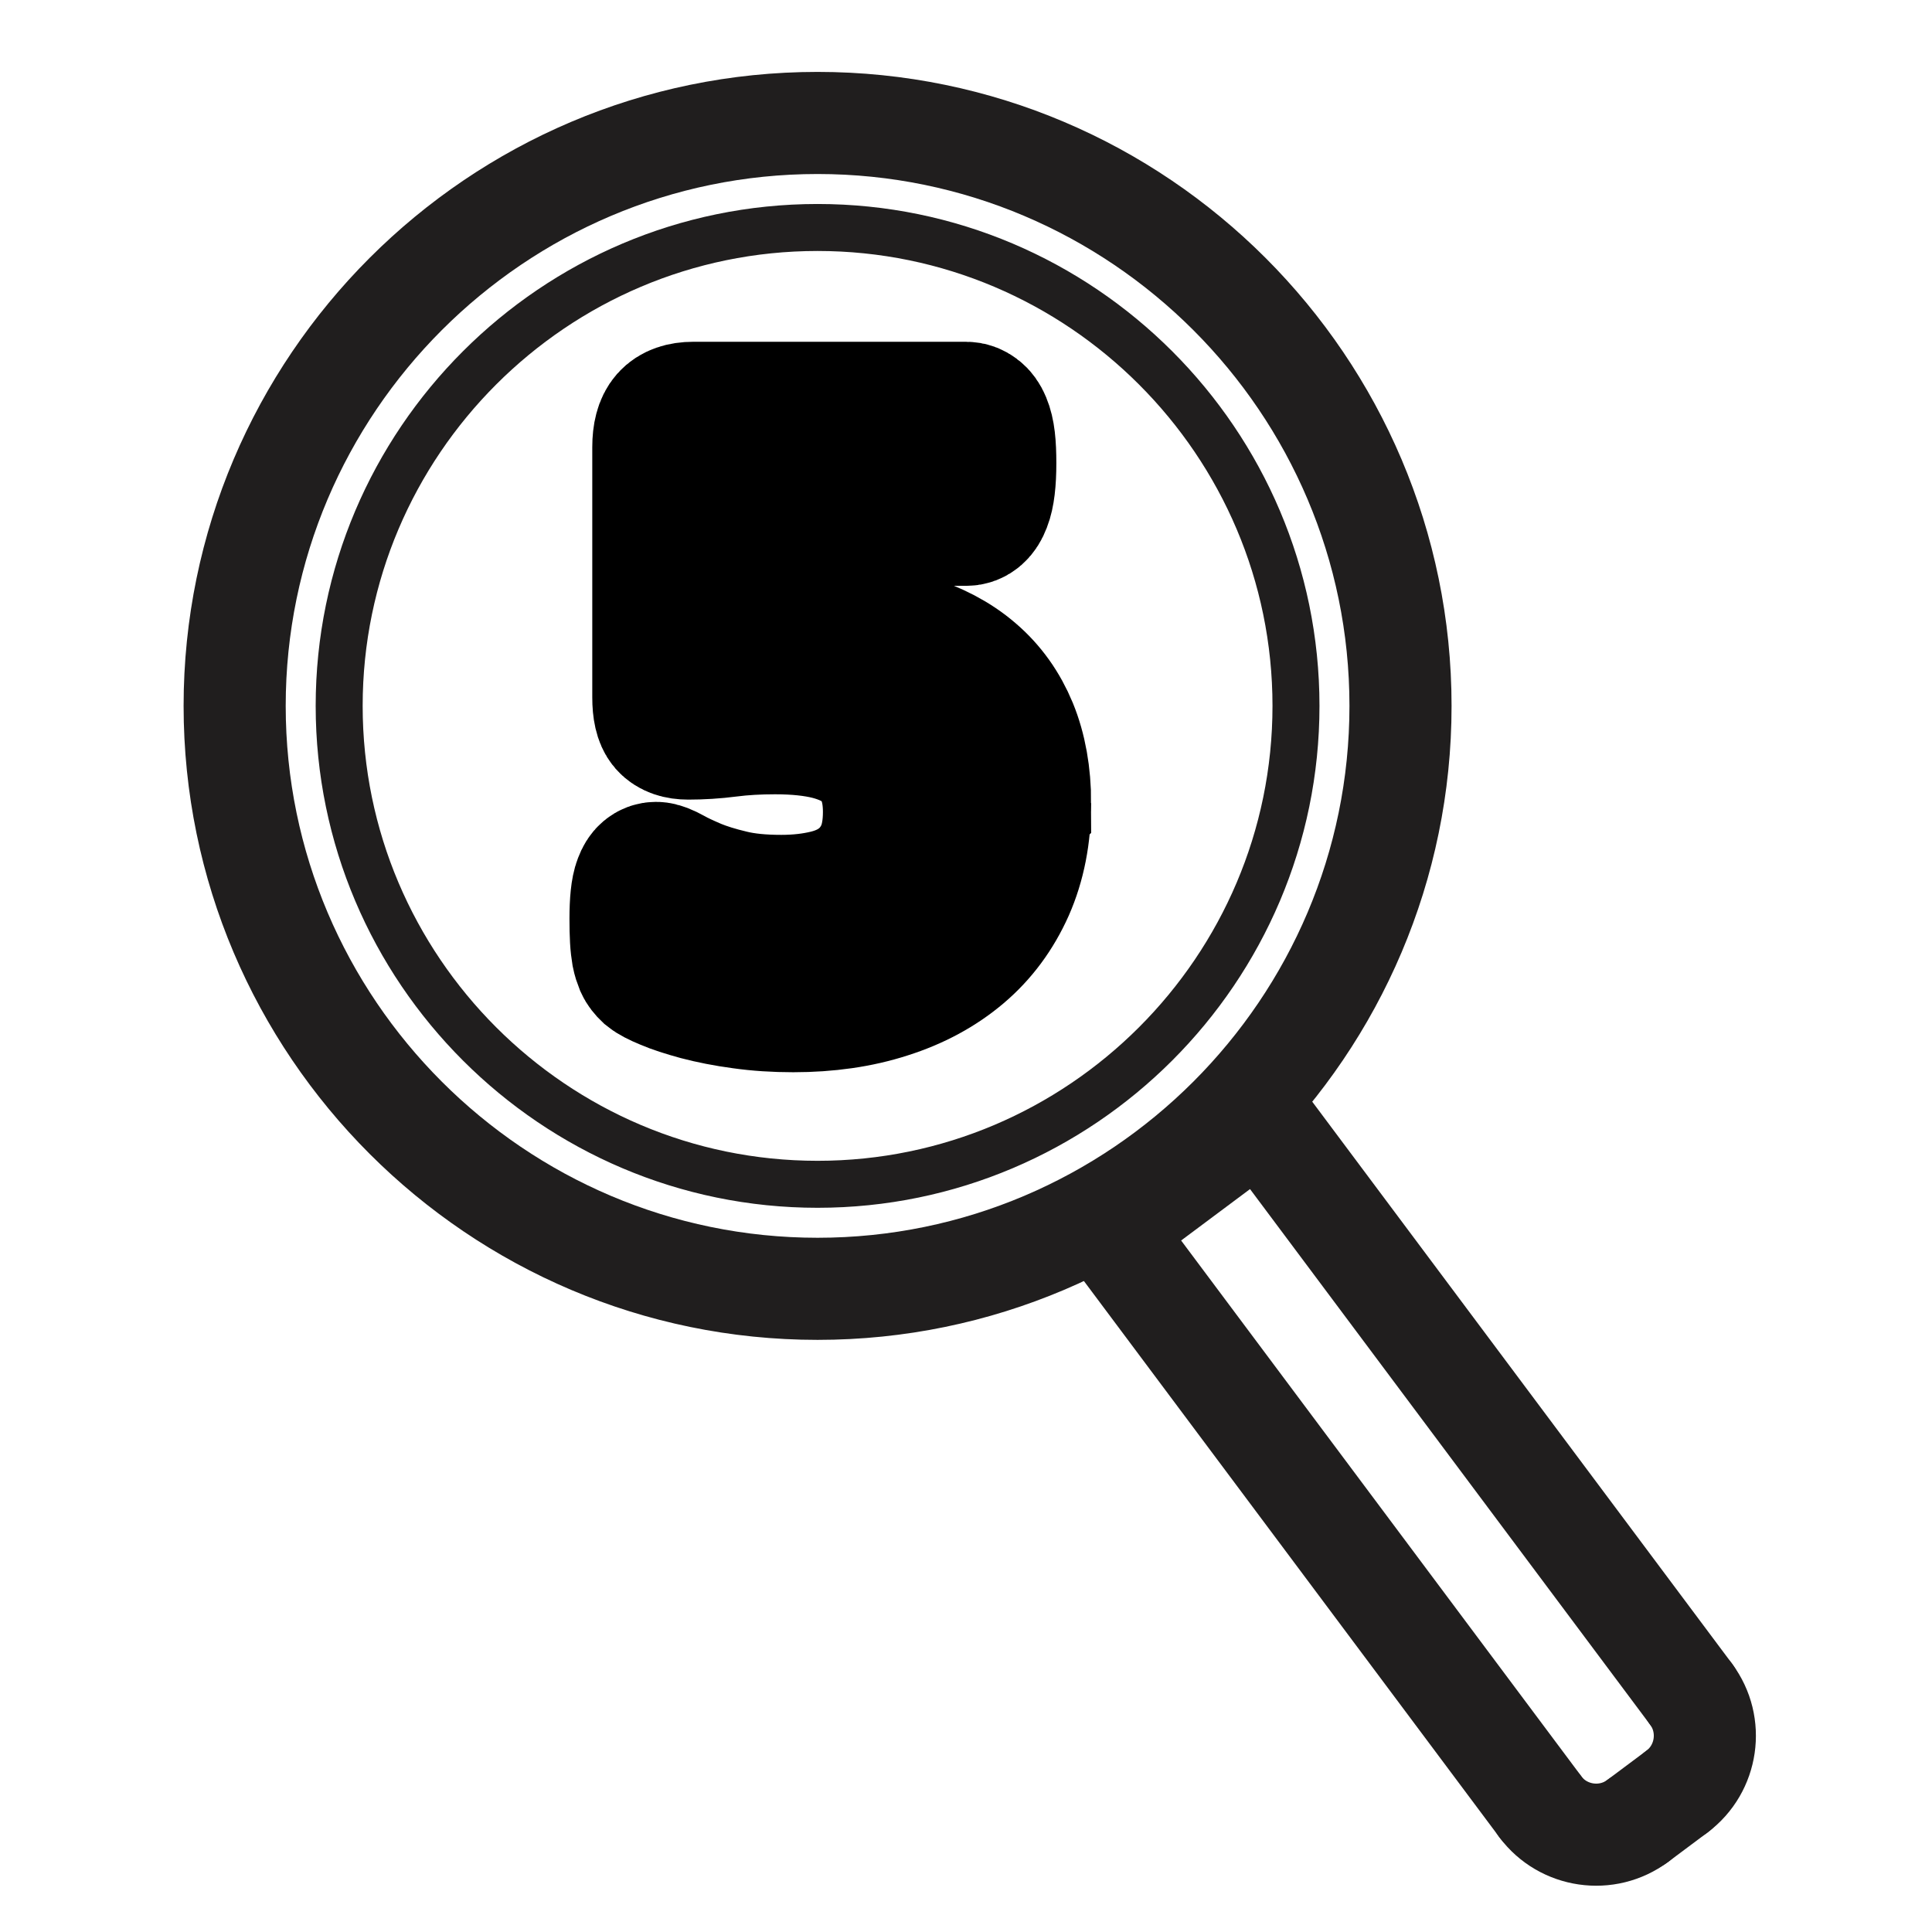
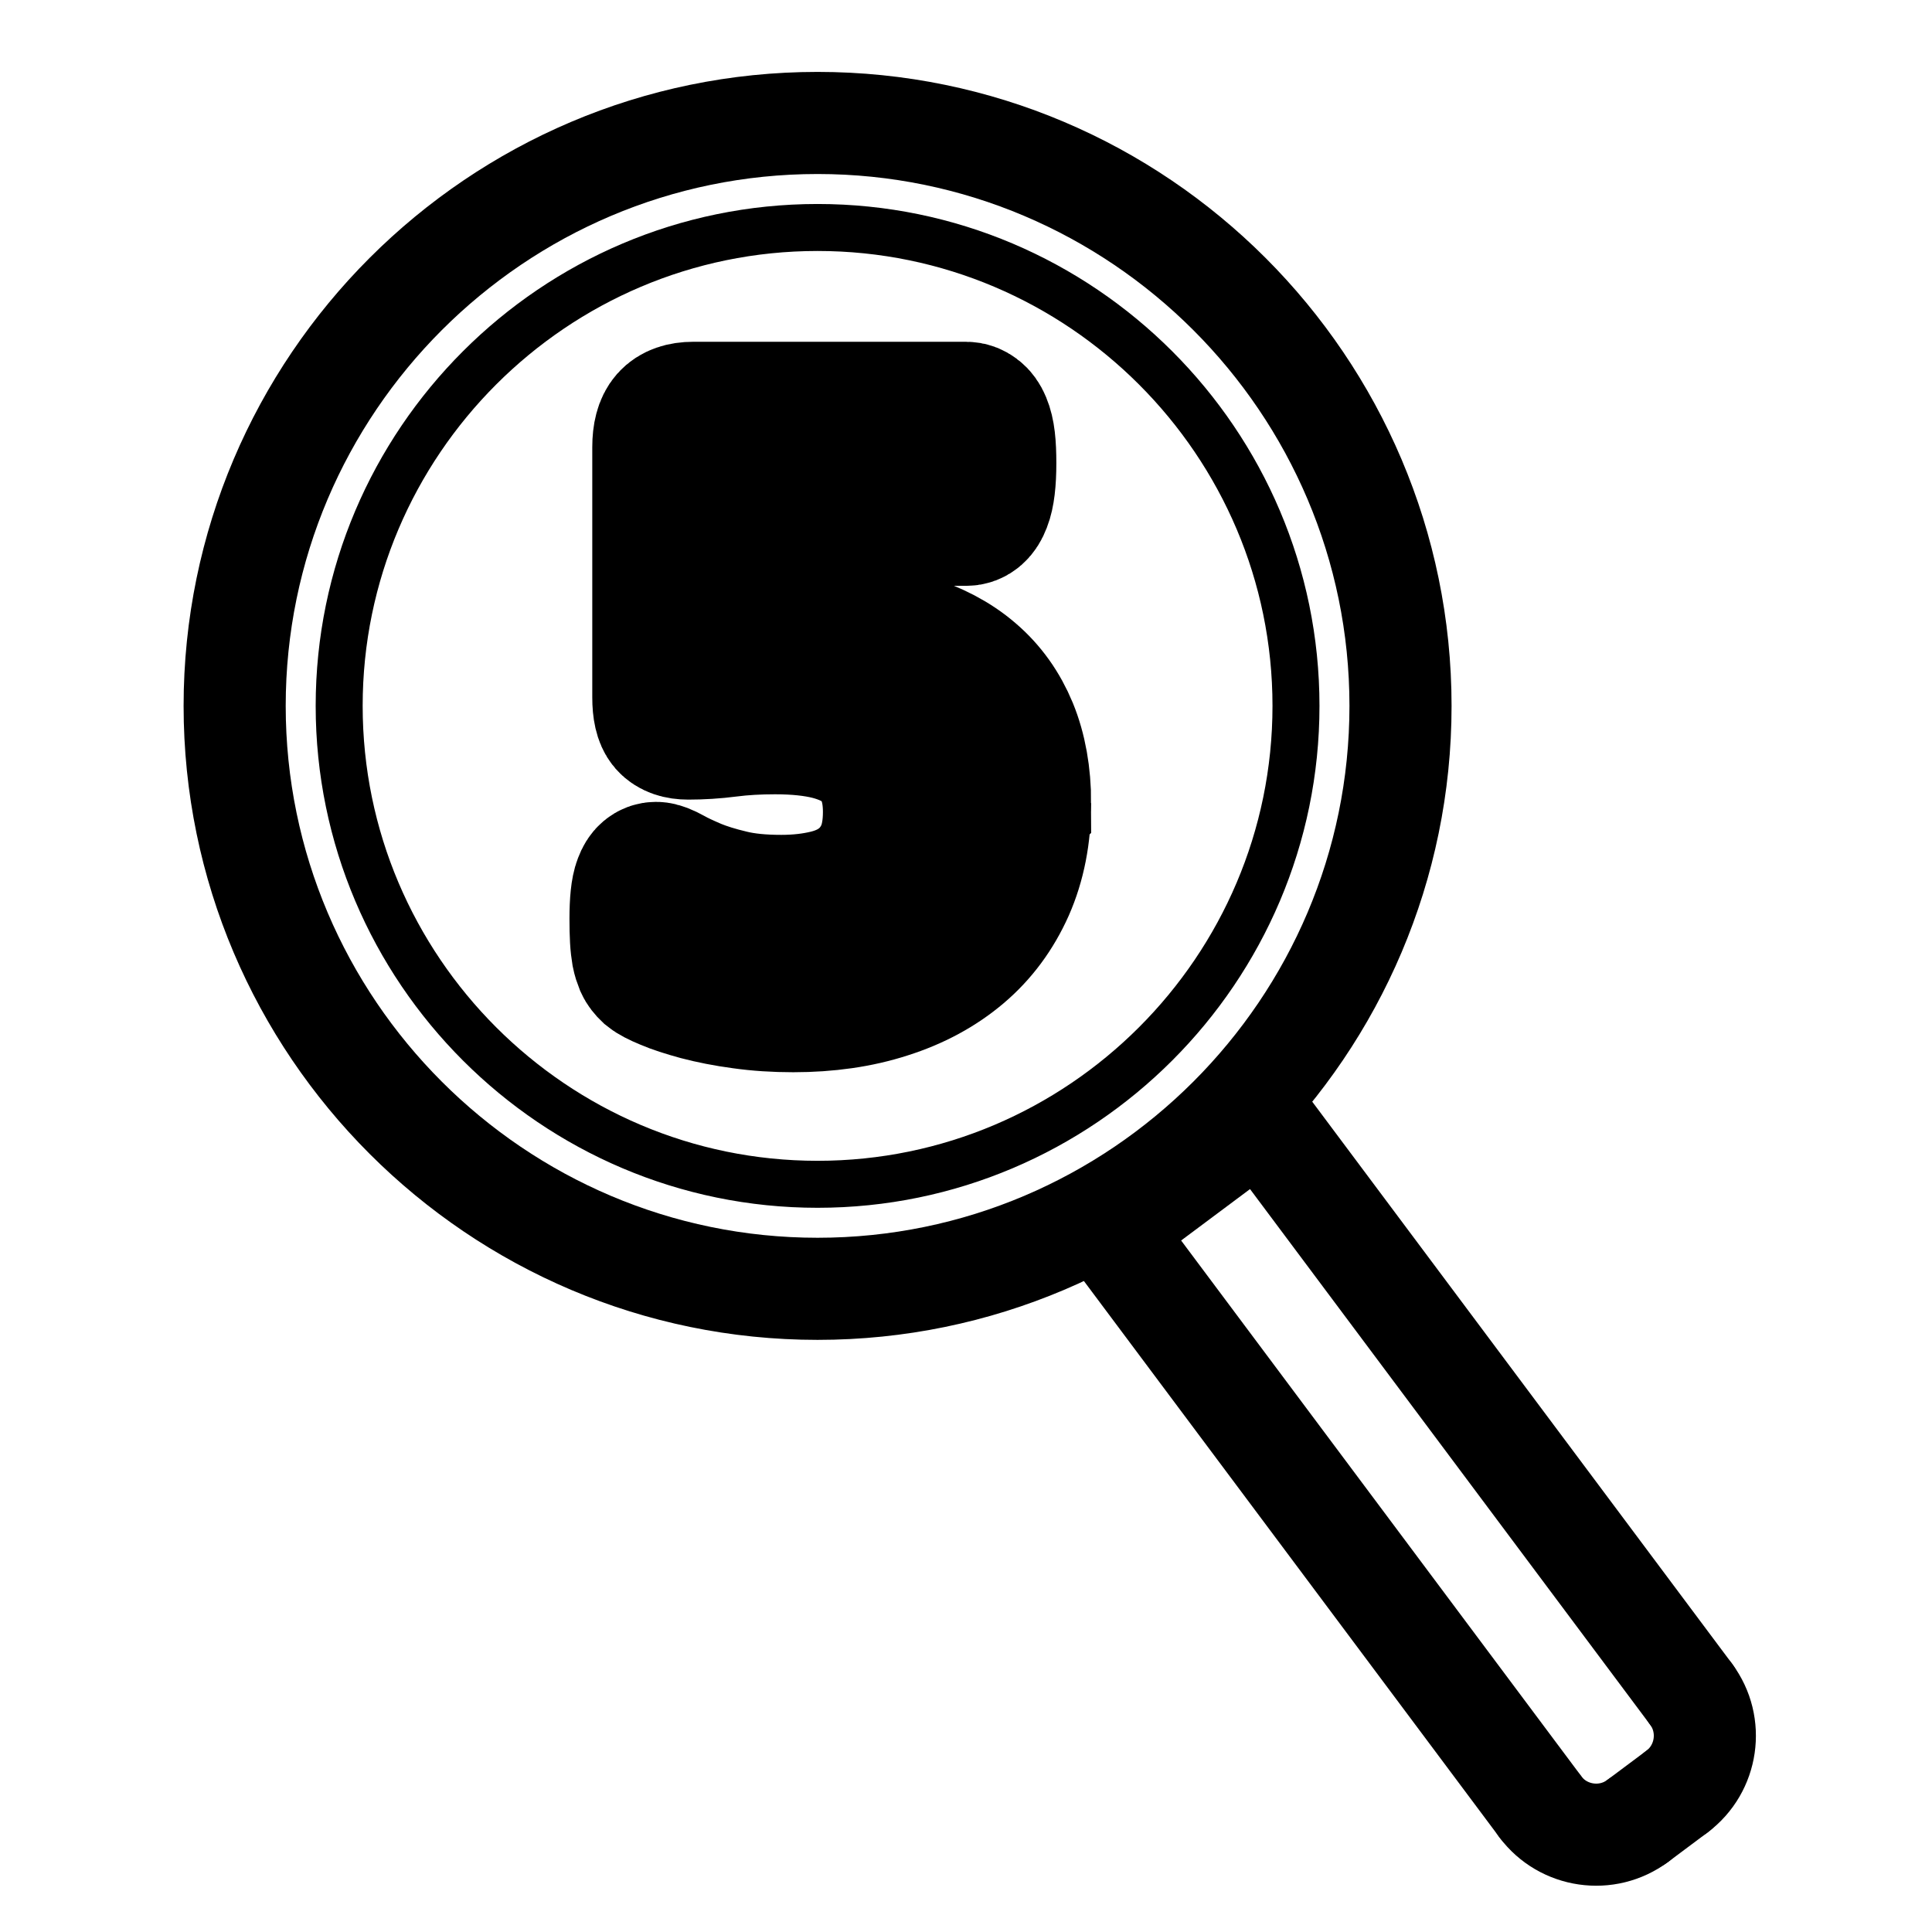
<svg xmlns="http://www.w3.org/2000/svg" stroke="currentColor" fill="currentColor" width="1000" height="1000" id="svg4152" version="1.1" viewBox="0 0 1000 1000">
  <defs id="defs5498">
    <marker style="overflow:visible" id="marker4233" refX="0.0" refY="0.0" orient="auto">
      <path transform="scale(0.8)" style="fill-rule:evenodd;stroke-width:1pt;stroke-opacity:1;fill-opacity:1" d="M 5.77,0.0 L -2.88,5.0 L -2.88,-5.0 L 5.77,0.0 z " id="path4235" />
    </marker>
    <marker style="overflow:visible" id="marker4755" refX="0.0" refY="0.0" orient="auto">
      <path transform="scale(0.8)" style="fill-rule:evenodd;stroke-width:1pt;stroke-opacity:1;fill-opacity:1" d="M 5.77,0.0 L -2.88,5.0 L -2.88,-5.0 L 5.77,0.0 z " id="path4757" />
    </marker>
    <marker orient="auto" refY="0.0" refX="0.0" id="Arrow1Lend" style="overflow:visible;">
      <path id="path4164" d="M 0.0,0.0 L 5.0,-5.0 L -12.5,0.0 L 5.0,5.0 L 0.0,0.0 z " style="fill-rule:evenodd;stroke-width:1pt;stroke-opacity:1;fill-opacity:1" transform="scale(0.8) rotate(180) translate(12.5,0)" />
    </marker>
    <marker orient="auto" refY="0.0" refX="0.0" id="Arrow2Lend" style="overflow:visible;">
      <path id="path4182" style="fill-rule:evenodd;stroke-width:0.625;stroke-linejoin:round;stroke-opacity:1;fill-opacity:1" d="M 8.719,4.034 L -2.207,0.016 L 8.719,-4.002 C 6.973,-1.63 6.983,1.616 8.719,4.034 z " transform="scale(1.1) rotate(180) translate(1,0)" />
    </marker>
  </defs>
-   <path style="clip-rule:evenodd;fill:none;fill-rule:evenodd;stroke:#201e1e;stroke-width:52.85;stroke-linecap:round;stroke-linejoin:round;image-rendering:optimizeQuality;shape-rendering:geometricPrecision;text-rendering:geometricPrecision" id="path3953" d="m 423.177,667.089 c -166.181,0 -301.721,-135.54 -301.721,-301.72 0,-166.183 135.539,-301.726 301.721,-301.726 166.181,0 301.725,135.544 301.725,301.726 0,166.179 -135.544,301.72 -301.725,301.72" class="fil0 str0" />
-   <polyline transform="matrix(74.46211,0,0,74.46211,95.03115,37.21743)" style="clip-rule:evenodd;fill:none;fill-rule:evenodd;stroke:#201e1e;stroke-width:0.71;stroke-linecap:round;stroke-linejoin:round;image-rendering:optimizeQuality;shape-rendering:geometricPrecision;text-rendering:geometricPrecision" id="polyline3955" points="10.479,11.277 7.485,7.269 6.437,8.051 9.431,12.059 " class="fil0 str1" />
-   <path style="clip-rule:evenodd;fill:none;fill-rule:evenodd;stroke:#201e1e;stroke-width:52.849;stroke-linecap:round;stroke-linejoin:round;image-rendering:optimizeQuality;shape-rendering:geometricPrecision;text-rendering:geometricPrecision" id="path3957" d="m 797.267,935.193 c 11.855,15.876 34.551,19.165 50.425,7.306" class="fil0 str1" />
-   <line style="clip-rule:evenodd;fill:none;fill-rule:evenodd;stroke:#201e1e;stroke-width:52.849;stroke-linecap:round;stroke-linejoin:round;image-rendering:optimizeQuality;shape-rendering:geometricPrecision;text-rendering:geometricPrecision" id="line3959" y2="927.33" x2="868" y1="942.498" x1="847.694" class="fil0 str1" />
-   <path style="clip-rule:evenodd;fill:none;fill-rule:evenodd;stroke:#201e1e;stroke-width:52.849;stroke-linecap:round;stroke-linejoin:round;image-rendering:optimizeQuality;shape-rendering:geometricPrecision;text-rendering:geometricPrecision" id="path3961" d="m 868,927.33 c 15.874,-11.858 19.162,-34.545 7.304,-50.419" class="fil0 str1" />
-   <path style="clip-rule:evenodd;fill:none;fill-rule:evenodd;stroke:#201e1e;stroke-width:24.319;stroke-linecap:round;stroke-linejoin:round;image-rendering:optimizeQuality;shape-rendering:geometricPrecision;text-rendering:geometricPrecision" id="path3963" d="m 423.177,612.992 c -136.382,0 -247.623,-111.241 -247.623,-247.623 0,-136.389 111.241,-247.623 247.623,-247.623 136.387,0 247.623,111.234 247.623,247.623 0,136.382 -111.236,247.623 -247.623,247.623" class="fil0 str2" />
-   <path style="clip-rule:evenodd;fill:#201e1e;fill-rule:nonzero;stroke-width:74.462;image-rendering:optimizeQuality;shape-rendering:geometricPrecision;text-rendering:geometricPrecision" id="path3965" d="m 527.549,415.683 c 0,16.133 -2.832,30.535 -8.421,43.205 -5.666,12.67 -13.536,23.372 -23.766,32.03 -10.23,8.656 -22.508,15.345 -36.91,19.911 -14.322,4.643 -30.298,6.924 -47.847,6.924 -9.207,0 -17.943,-0.551 -26.286,-1.732 -8.262,-1.101 -15.739,-2.597 -22.349,-4.327 -6.612,-1.811 -12.041,-3.543 -16.213,-5.352 -4.249,-1.732 -7.004,-3.226 -8.341,-4.329 -1.258,-1.18 -2.281,-2.44 -2.912,-3.855 -0.551,-1.339 -1.101,-2.991 -1.495,-4.958 -0.314,-1.889 -0.629,-4.329 -0.786,-7.241 -0.159,-2.912 -0.237,-6.375 -0.237,-10.388 0,-4.251 0.157,-7.949 0.472,-10.94 0.314,-2.99 0.788,-5.43 1.495,-7.239 0.708,-1.889 1.496,-3.149 2.44,-3.935 0.945,-0.788 1.968,-1.18 3.226,-1.18 1.496,0 3.857,0.944 7.004,2.675 3.149,1.809 7.32,3.698 12.435,5.901 5.193,2.126 11.49,4.094 18.808,5.824 7.398,1.811 16.211,2.677 26.521,2.677 8.893,0 16.999,-0.945 24.317,-2.755 7.318,-1.811 13.536,-4.801 18.573,-8.893 5.115,-4.092 8.971,-9.207 11.805,-15.347 2.755,-6.138 4.092,-13.536 4.092,-22.113 0,-7.398 -1.102,-13.93 -3.463,-19.676 -2.283,-5.824 -5.901,-10.702 -10.781,-14.637 -4.958,-4.014 -11.333,-7.004 -19.202,-9.05 -7.79,-1.968 -17.314,-2.991 -28.567,-2.991 -8.893,0 -16.999,0.472 -24.318,1.417 -7.318,0.944 -14.165,1.338 -20.619,1.338 -4.484,0 -7.633,-1.101 -9.601,-3.306 -1.889,-2.203 -2.832,-6.373 -2.832,-12.354 V 231.452 c 0,-6.138 1.18,-10.624 3.541,-13.299 2.361,-2.677 6.218,-4.014 11.412,-4.014 h 141.34 c 1.417,0 2.677,0.472 3.935,1.417 1.182,0.866 2.283,2.361 3.069,4.327 0.866,2.046 1.496,4.643 1.889,7.949 0.394,3.306 0.551,7.318 0.551,11.884 0,9.207 -0.786,15.897 -2.44,20.067 C 505.514,263.954 503.152,266 500.083,266 H 394 v 63.903 c 5.43,-0.629 10.782,-1.023 16.054,-1.18 5.272,-0.157 10.861,-0.237 16.685,-0.237 16.132,0 30.534,1.889 43.047,5.666 12.513,3.778 23.059,9.287 31.558,16.605 8.578,7.32 15.031,16.37 19.517,27.229 4.407,10.782 6.689,23.374 6.689,37.696 z" class="fil1" />
+   <path style="clip-rule:evenodd;fill:none;fill-rule:evenodd;stroke-width:52.85;stroke-linecap:round;stroke-linejoin:round;image-rendering:optimizeQuality;shape-rendering:geometricPrecision;text-rendering:geometricPrecision" id="path3953" d="m 423.177,667.089 c -166.181,0 -301.721,-135.54 -301.721,-301.72 0,-166.183 135.539,-301.726 301.721,-301.726 166.181,0 301.725,135.544 301.725,301.726 0,166.179 -135.544,301.72 -301.725,301.72" class="fil0 str0" />
+   <polyline transform="matrix(74.46211,0,0,74.46211,95.03115,37.21743)" style="clip-rule:evenodd;fill:none;fill-rule:evenodd;stroke-width:0.71;stroke-linecap:round;stroke-linejoin:round;image-rendering:optimizeQuality;shape-rendering:geometricPrecision;text-rendering:geometricPrecision" id="polyline3955" points="10.479,11.277 7.485,7.269 6.437,8.051 9.431,12.059 " class="fil0 str1" />
+   <path style="clip-rule:evenodd;fill:none;fill-rule:evenodd;stroke-width:52.849;stroke-linecap:round;stroke-linejoin:round;image-rendering:optimizeQuality;shape-rendering:geometricPrecision;text-rendering:geometricPrecision" id="path3957" d="m 797.267,935.193 c 11.855,15.876 34.551,19.165 50.425,7.306" class="fil0 str1" />
+   <line style="clip-rule:evenodd;fill:none;fill-rule:evenodd;stroke-width:52.849;stroke-linecap:round;stroke-linejoin:round;image-rendering:optimizeQuality;shape-rendering:geometricPrecision;text-rendering:geometricPrecision" id="line3959" y2="927.33" x2="868" y1="942.498" x1="847.694" class="fil0 str1" />
+   <path style="clip-rule:evenodd;fill:none;fill-rule:evenodd;stroke-width:52.849;stroke-linecap:round;stroke-linejoin:round;image-rendering:optimizeQuality;shape-rendering:geometricPrecision;text-rendering:geometricPrecision" id="path3961" d="m 868,927.33 c 15.874,-11.858 19.162,-34.545 7.304,-50.419" class="fil0 str1" />
+   <path style="clip-rule:evenodd;fill:none;fill-rule:evenodd;stroke-width:24.319;stroke-linecap:round;stroke-linejoin:round;image-rendering:optimizeQuality;shape-rendering:geometricPrecision;text-rendering:geometricPrecision" id="path3963" d="m 423.177,612.992 c -136.382,0 -247.623,-111.241 -247.623,-247.623 0,-136.389 111.241,-247.623 247.623,-247.623 136.387,0 247.623,111.234 247.623,247.623 0,136.382 -111.236,247.623 -247.623,247.623" class="fil0 str2" />
+   <path style="clip-rule:evenodd;fill-rule:nonzero;stroke-width:74.462;image-rendering:optimizeQuality;shape-rendering:geometricPrecision;text-rendering:geometricPrecision" id="path3965" d="m 527.549,415.683 c 0,16.133 -2.832,30.535 -8.421,43.205 -5.666,12.67 -13.536,23.372 -23.766,32.03 -10.23,8.656 -22.508,15.345 -36.91,19.911 -14.322,4.643 -30.298,6.924 -47.847,6.924 -9.207,0 -17.943,-0.551 -26.286,-1.732 -8.262,-1.101 -15.739,-2.597 -22.349,-4.327 -6.612,-1.811 -12.041,-3.543 -16.213,-5.352 -4.249,-1.732 -7.004,-3.226 -8.341,-4.329 -1.258,-1.18 -2.281,-2.44 -2.912,-3.855 -0.551,-1.339 -1.101,-2.991 -1.495,-4.958 -0.314,-1.889 -0.629,-4.329 -0.786,-7.241 -0.159,-2.912 -0.237,-6.375 -0.237,-10.388 0,-4.251 0.157,-7.949 0.472,-10.94 0.314,-2.99 0.788,-5.43 1.495,-7.239 0.708,-1.889 1.496,-3.149 2.44,-3.935 0.945,-0.788 1.968,-1.18 3.226,-1.18 1.496,0 3.857,0.944 7.004,2.675 3.149,1.809 7.32,3.698 12.435,5.901 5.193,2.126 11.49,4.094 18.808,5.824 7.398,1.811 16.211,2.677 26.521,2.677 8.893,0 16.999,-0.945 24.317,-2.755 7.318,-1.811 13.536,-4.801 18.573,-8.893 5.115,-4.092 8.971,-9.207 11.805,-15.347 2.755,-6.138 4.092,-13.536 4.092,-22.113 0,-7.398 -1.102,-13.93 -3.463,-19.676 -2.283,-5.824 -5.901,-10.702 -10.781,-14.637 -4.958,-4.014 -11.333,-7.004 -19.202,-9.05 -7.79,-1.968 -17.314,-2.991 -28.567,-2.991 -8.893,0 -16.999,0.472 -24.318,1.417 -7.318,0.944 -14.165,1.338 -20.619,1.338 -4.484,0 -7.633,-1.101 -9.601,-3.306 -1.889,-2.203 -2.832,-6.373 -2.832,-12.354 V 231.452 c 0,-6.138 1.18,-10.624 3.541,-13.299 2.361,-2.677 6.218,-4.014 11.412,-4.014 h 141.34 c 1.417,0 2.677,0.472 3.935,1.417 1.182,0.866 2.283,2.361 3.069,4.327 0.866,2.046 1.496,4.643 1.889,7.949 0.394,3.306 0.551,7.318 0.551,11.884 0,9.207 -0.786,15.897 -2.44,20.067 C 505.514,263.954 503.152,266 500.083,266 H 394 v 63.903 c 5.43,-0.629 10.782,-1.023 16.054,-1.18 5.272,-0.157 10.861,-0.237 16.685,-0.237 16.132,0 30.534,1.889 43.047,5.666 12.513,3.778 23.059,9.287 31.558,16.605 8.578,7.32 15.031,16.37 19.517,27.229 4.407,10.782 6.689,23.374 6.689,37.696 z" class="fil1" />
</svg>
